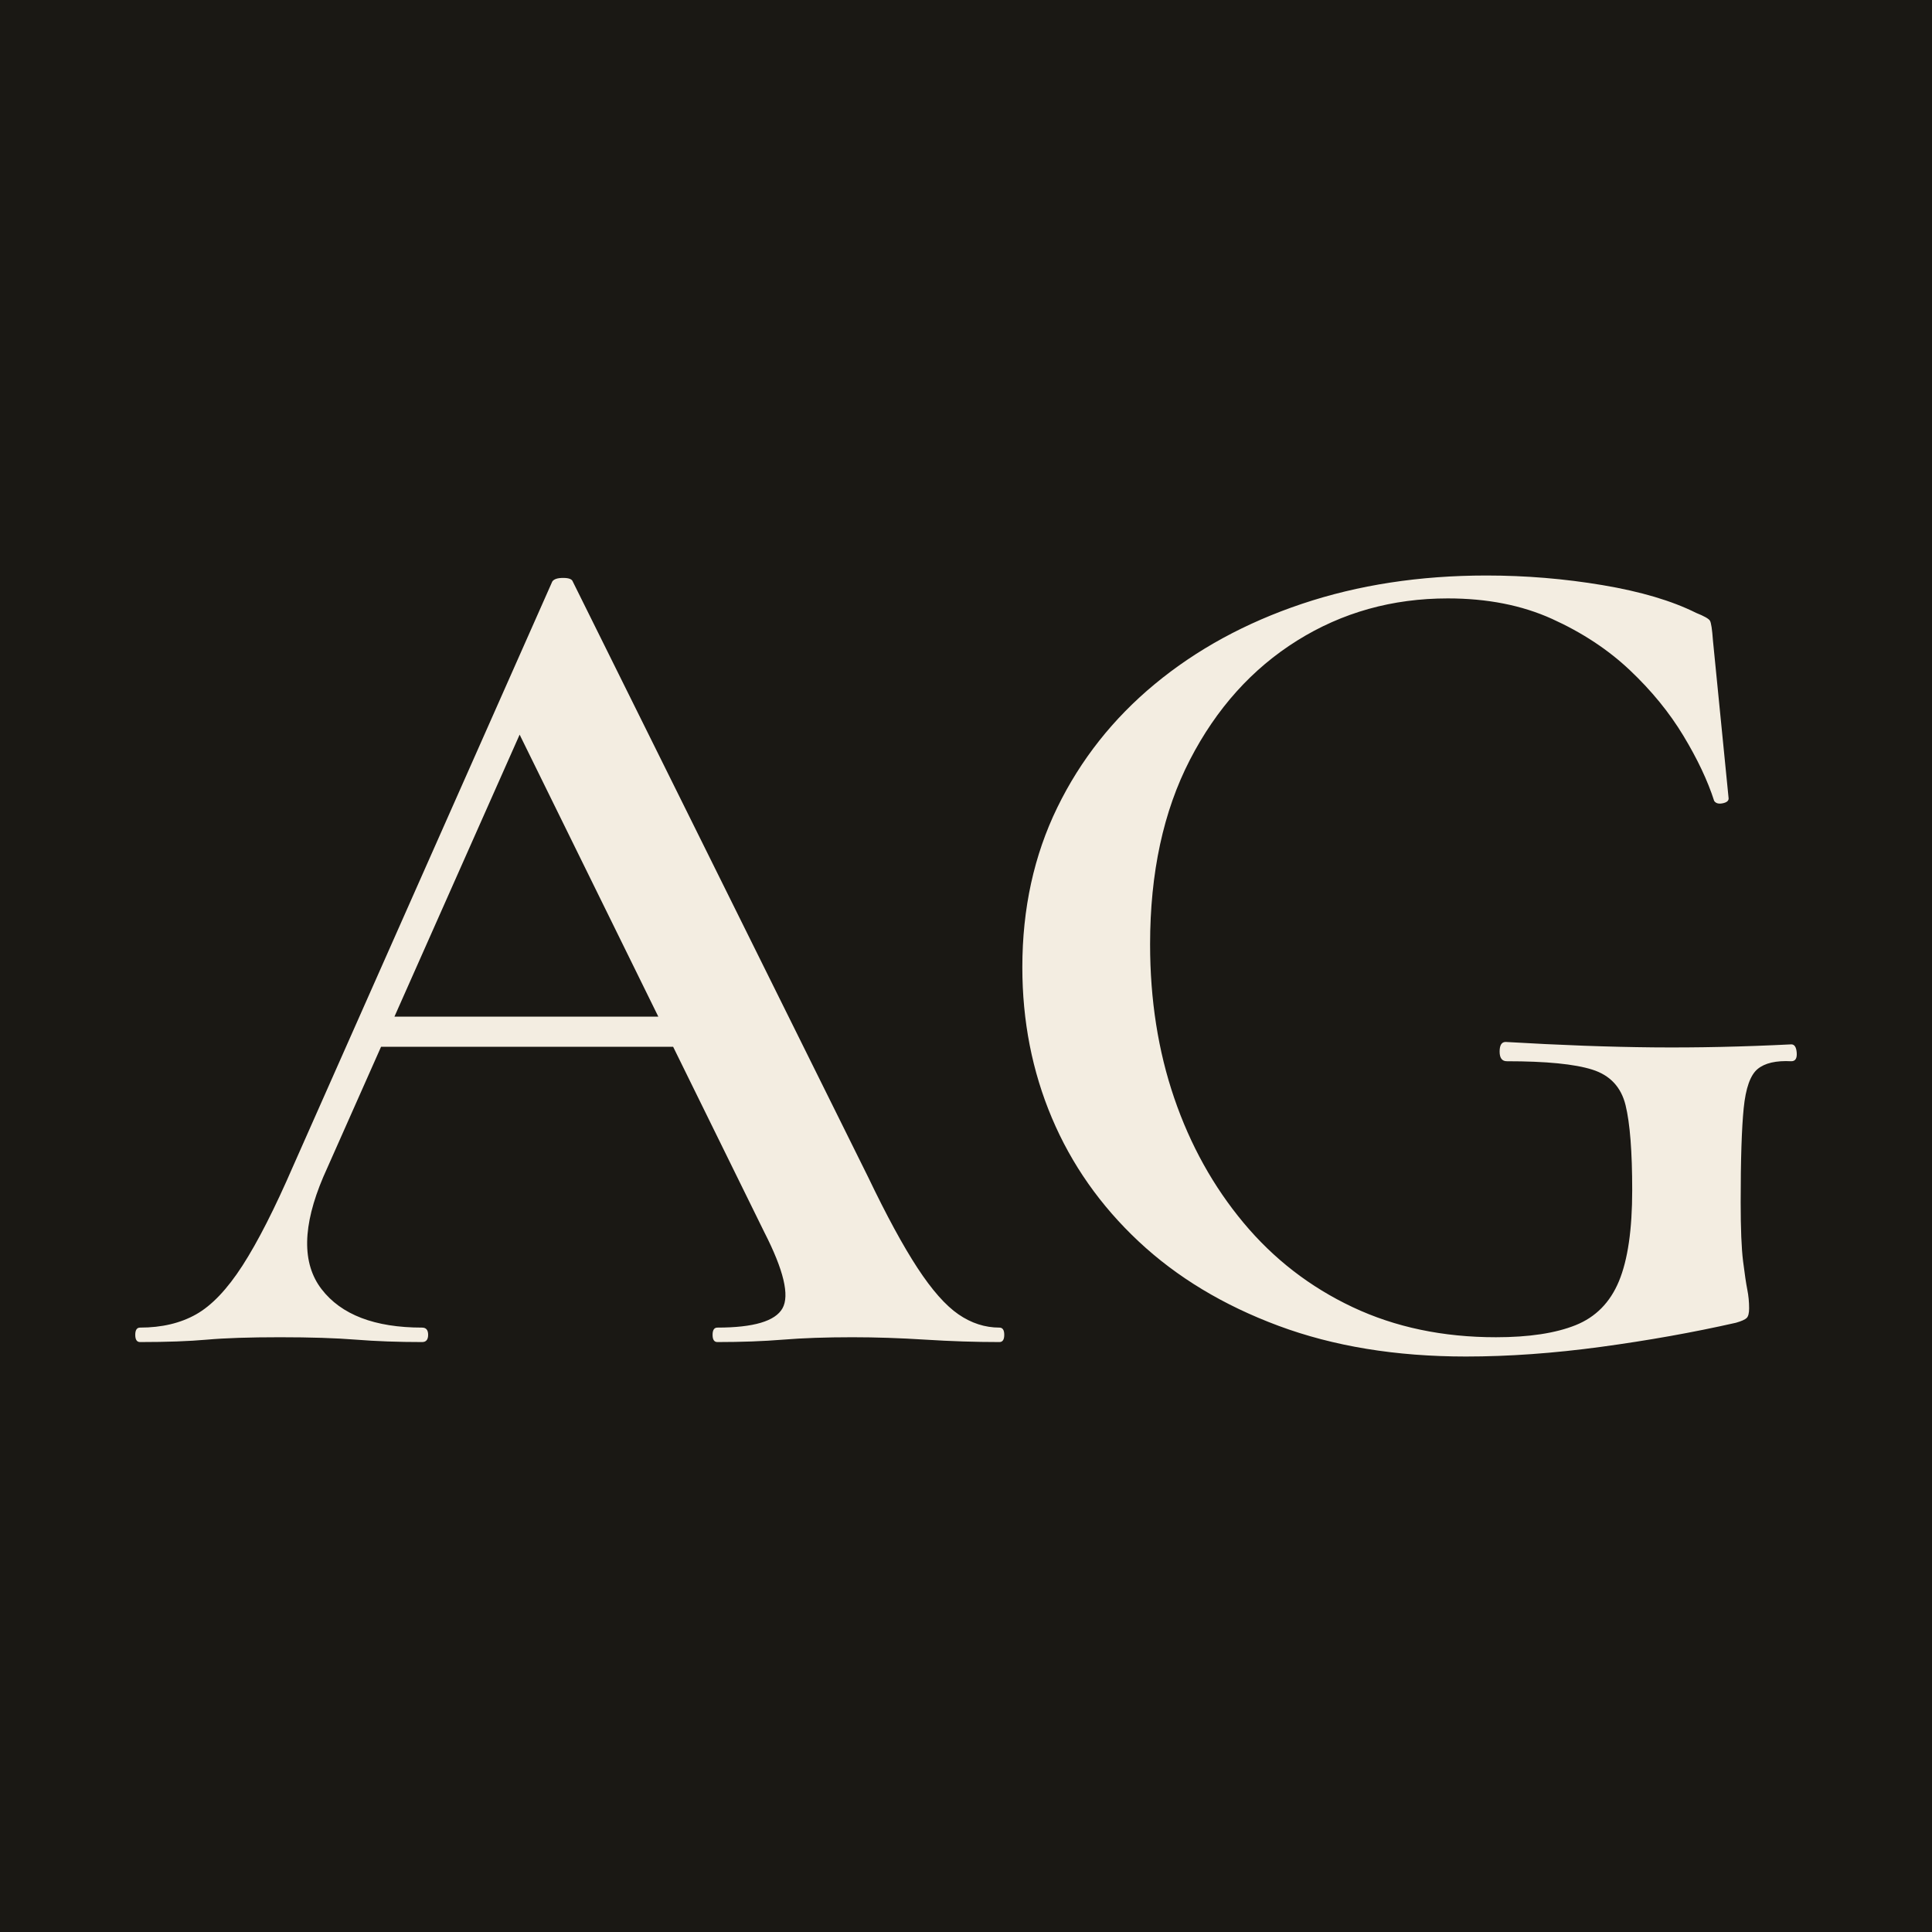
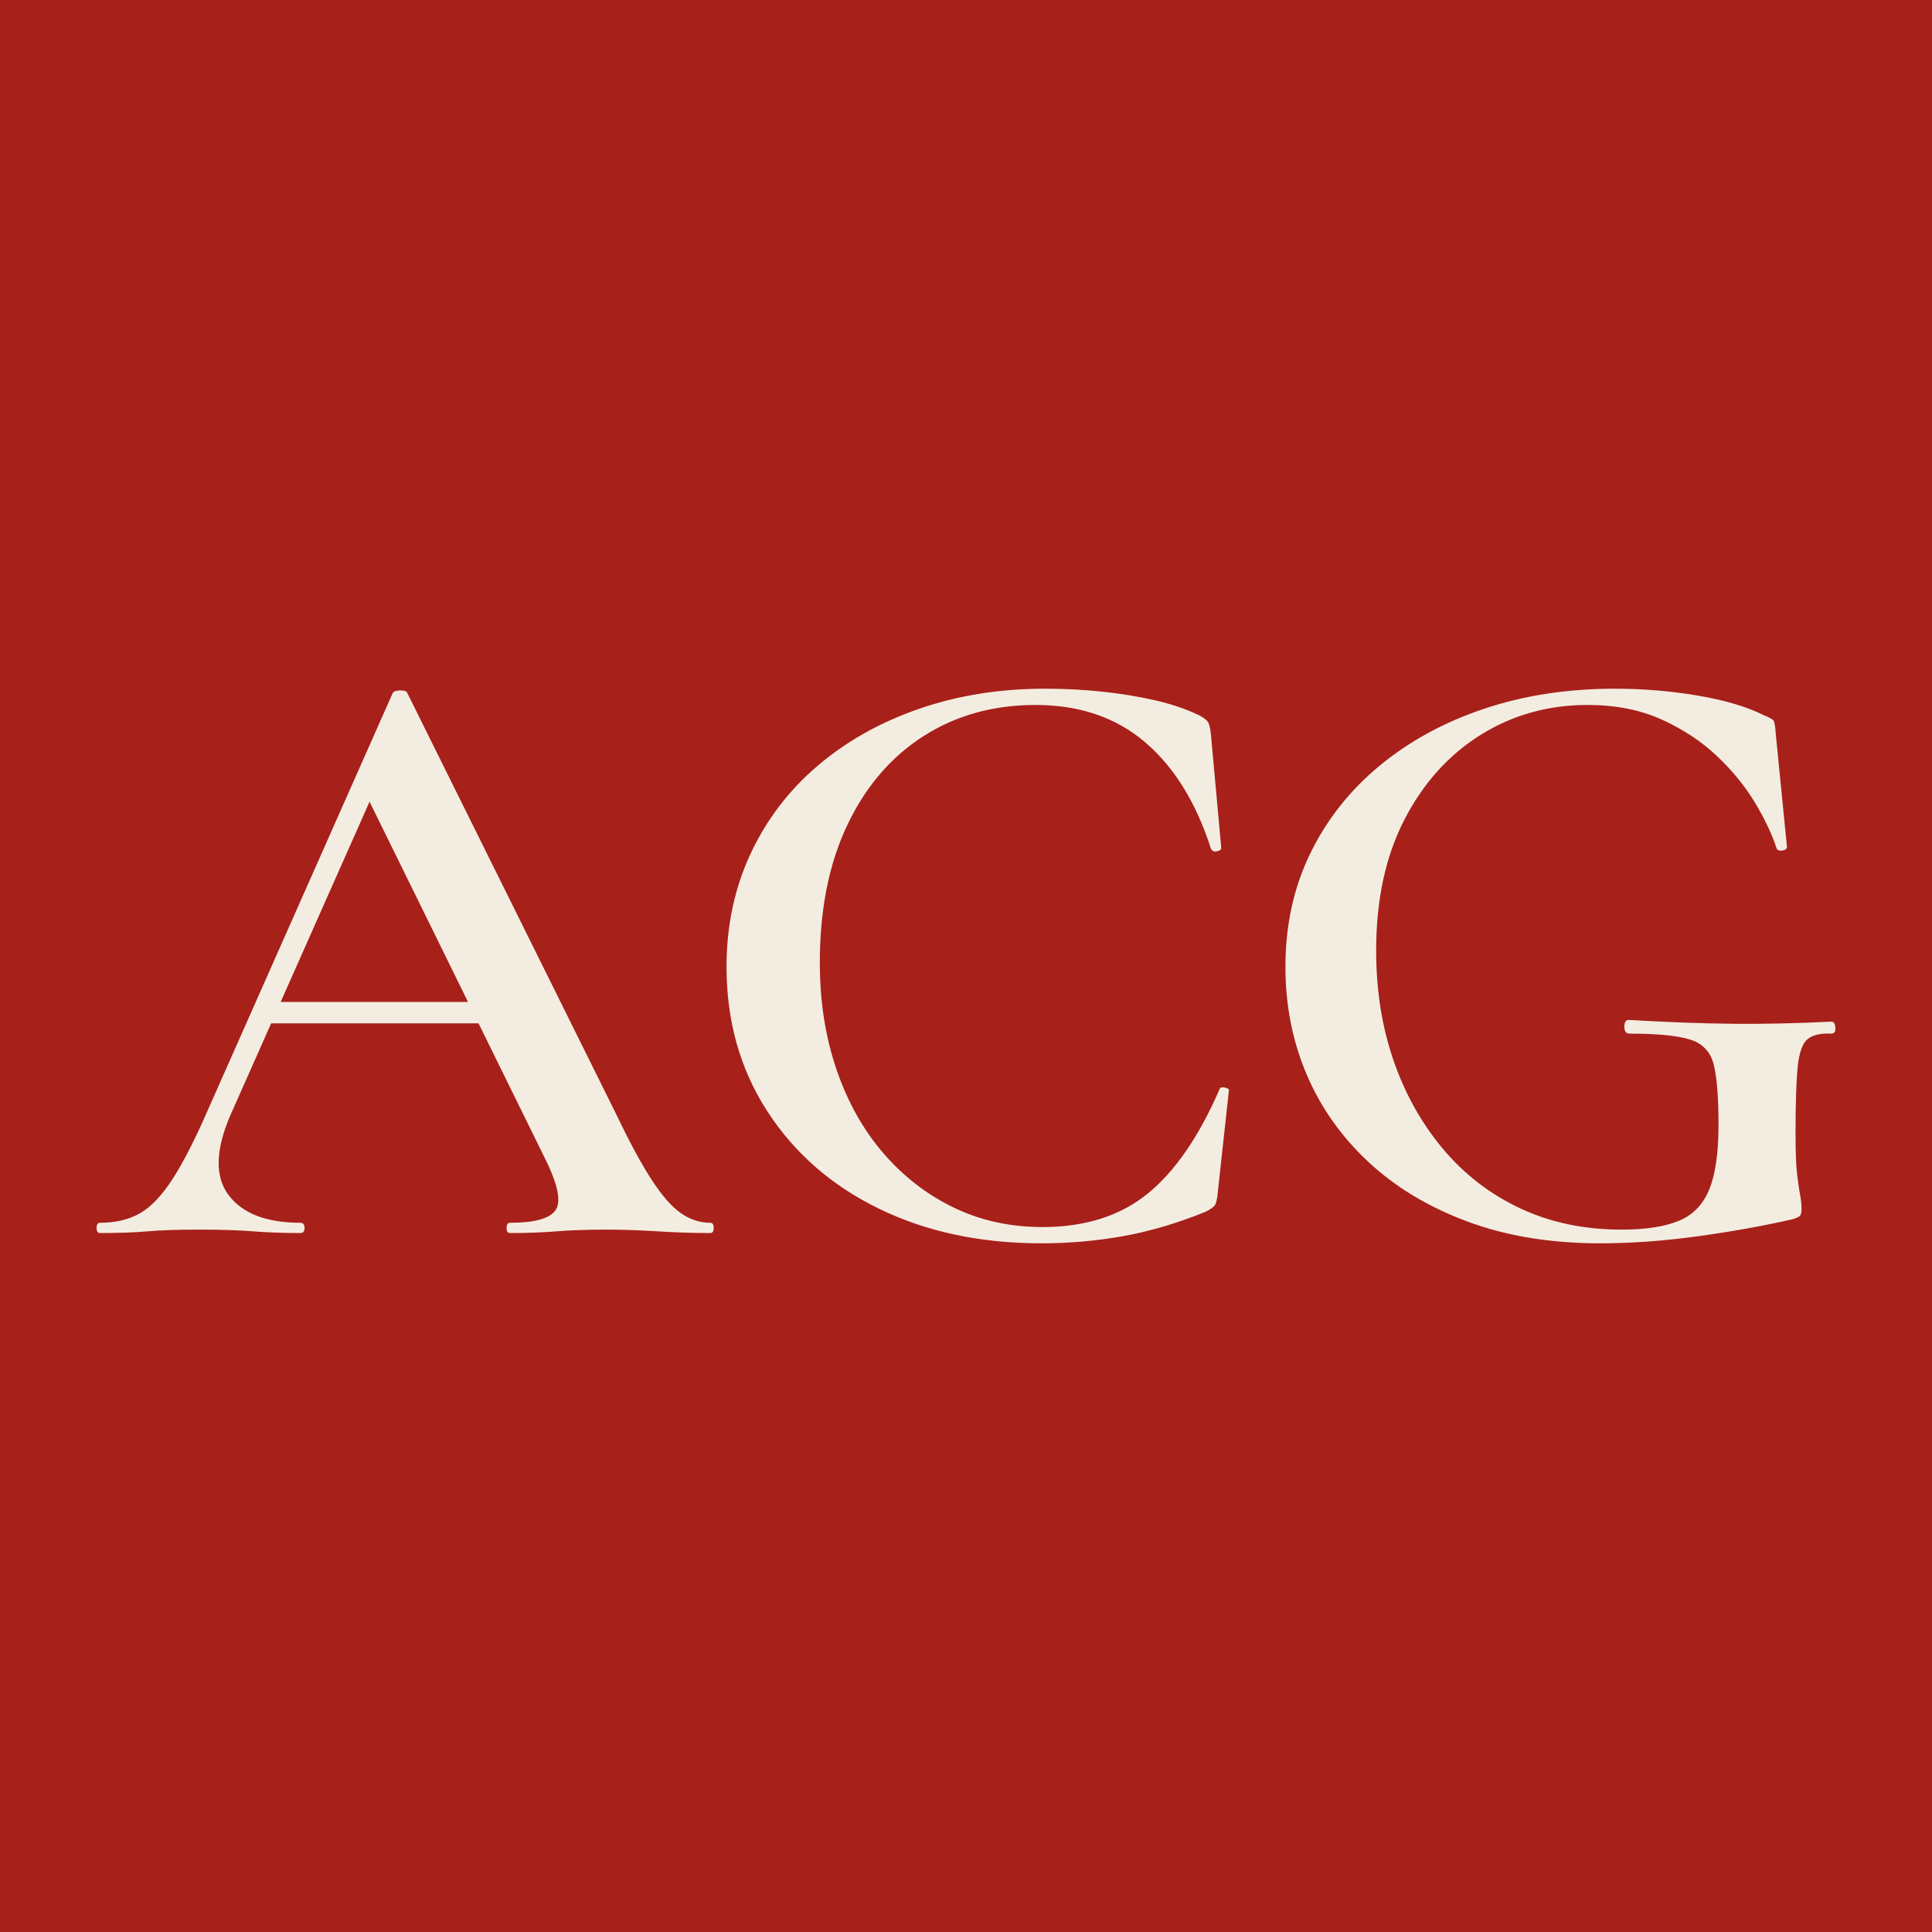
<svg xmlns="http://www.w3.org/2000/svg" viewBox="0 0 512 512">
-   <rect width="512" height="512" fill="#1a1814" />
-   <g transform="translate(37.76,355.66) scale(0.31941,-0.31941)">
-     <path d="M179 245 192 270H472L479 245ZM711 12Q715 12 715.0 6.0Q715 0 711 0Q681 0 649.5 2.0Q618 4 589 4Q556 4 531.5 2.0Q507 0 477 0Q473 0 473.0 6.0Q473 12 477 12Q522 12 531.0 28.0Q540 44 516 91L307 516L348 583L150 137Q124 76 148.5 44.0Q173 12 232 12Q237 12 237.0 6.0Q237 0 232 0Q202 0 177.0 2.0Q152 4 114 4Q76 4 53.5 2.0Q31 0 -2 0Q-6 0 -6.0 6.0Q-6 12 -2 12Q25 12 44.5 23.0Q64 34 83.0 63.5Q102 93 125 146L340 631Q342 634 349.0 634.0Q356 634 357 631L602 137Q625 89 643.0 61.5Q661 34 677.0 23.0Q693 12 711 12Z M1098 -12Q1011 -12 942.5 13.5Q874 39 826.5 83.5Q779 128 754.5 186.0Q730 244 730 311Q730 384 759.0 443.5Q788 503 840.0 546.0Q892 589 962.0 612.5Q1032 636 1115 636Q1164 636 1211.5 628.0Q1259 620 1289 605Q1299 601 1300.5 598.5Q1302 596 1303 582L1316 451Q1316 448 1311.0 447.0Q1306 446 1304 449Q1296 474 1278.5 503.0Q1261 532 1234.0 557.5Q1207 583 1169.5 600.0Q1132 617 1083 617Q1014 617 958.0 582.0Q902 547 869.0 483.0Q836 419 836 330Q836 261 856.0 202.5Q876 144 913.5 99.0Q951 54 1004.0 29.0Q1057 4 1123 4Q1164 4 1189.0 14.0Q1214 24 1225.0 50.5Q1236 77 1236 126Q1236 174 1230.5 196.5Q1225 219 1203.0 226.0Q1181 233 1132 233Q1126 233 1126.0 241.0Q1126 249 1131 249Q1199 245 1253.5 244.5Q1308 244 1368 247Q1372 247 1372.5 240.0Q1373 233 1368 233Q1349 234 1340.0 226.5Q1331 219 1328.5 194.0Q1326 169 1326 116Q1326 83 1328.0 67.0Q1330 51 1331.5 43.5Q1333 36 1333 28Q1333 22 1331.0 20.0Q1329 18 1322 16Q1269 4 1210.0 -4.0Q1151 -12 1098 -12Z" fill="#f3ede1" />
+   <rect width="512" height="512" fill="#a8201a" />
+   <g transform="translate(26.96,326.77) scale(0.22682,-0.22682)">
+     <path d="M179 245 192 270H472L479 245ZM711 12Q715 12 715.0 6.0Q715 0 711 0Q681 0 649.5 2.0Q618 4 589 4Q556 4 531.5 2.0Q507 0 477 0Q473 0 473.0 6.0Q473 12 477 12Q522 12 531.0 28.0Q540 44 516 91L307 516L348 583L150 137Q124 76 148.5 44.0Q173 12 232 12Q237 12 237.0 6.0Q237 0 232 0Q202 0 177.0 2.0Q152 4 114 4Q76 4 53.5 2.0Q31 0 -2 0Q-6 0 -6.0 6.0Q-6 12 -2 12Q25 12 44.5 23.0Q64 34 83.0 63.5Q102 93 125 146L340 631Q342 634 349.0 634.0Q356 634 357 631L602 137Q625 89 643.0 61.5Q661 34 677.0 23.0Q693 12 711 12Z M1102 636Q1137 636 1169.5 632.5Q1202 629 1230.5 622.5Q1259 616 1282 605Q1290 601 1292.5 597.0Q1295 593 1296 582L1308 450Q1308 447 1303.0 446.0Q1298 445 1296 449Q1270 530 1219.0 573.5Q1168 617 1091 617Q1017 617 960.0 580.5Q903 544 871.0 476.5Q839 409 839 316Q839 248 858.5 191.0Q878 134 913.5 93.0Q949 52 996.0 29.5Q1043 7 1099 7Q1174 7 1222.0 46.0Q1270 85 1306 168Q1307 171 1312.0 170.0Q1317 169 1317 167L1304 48Q1303 36 1300.5 32.5Q1298 29 1290 25Q1241 5 1194.0 -3.5Q1147 -12 1098 -12Q991 -12 908.0 28.5Q825 69 777.5 142.5Q730 216 730 311Q730 383 758.0 443.0Q786 503 836.5 546.0Q887 589 955.0 612.5Q1023 636 1102 636Z M1751 -12Q1664 -12 1595.5 13.5Q1527 39 1479.5 83.5Q1432 128 1407.5 186.0Q1383 244 1383 311Q1383 384 1412.0 443.5Q1441 503 1493.0 546.0Q1545 589 1615.0 612.5Q1685 636 1768 636Q1817 636 1864.5 628.0Q1912 620 1942 605Q1952 601 1953.5 598.5Q1955 596 1956 582L1969 451Q1969 448 1964.0 447.0Q1959 446 1957 449Q1949 474 1931.5 503.0Q1914 532 1887.0 557.5Q1860 583 1822.5 600.0Q1785 617 1736 617Q1667 617 1611.0 582.0Q1555 547 1522.0 483.0Q1489 419 1489 330Q1489 261 1509.0 202.5Q1529 144 1566.5 99.0Q1604 54 1657.0 29.0Q1710 4 1776 4Q1817 4 1842.0 14.0Q1867 24 1878.0 50.5Q1889 77 1889 126Q1889 174 1883.5 196.5Q1878 219 1856.0 226.0Q1834 233 1785 233Q1779 233 1779.0 241.0Q1779 249 1784 249Q1852 245 1906.5 244.5Q1961 244 2021 247Q2025 247 2025.5 240.0Q2026 233 2021 233Q2002 234 1993.0 226.5Q1984 219 1981.5 194.0Q1979 169 1979 116Q1979 83 1981.0 67.0Q1983 51 1984.5 43.5Q1986 36 1986 28Q1986 22 1984.0 20.0Q1982 18 1975 16Q1922 4 1863.0 -4.0Q1804 -12 1751 -12Z" fill="#f3ede1" />
  </g>
</svg>
